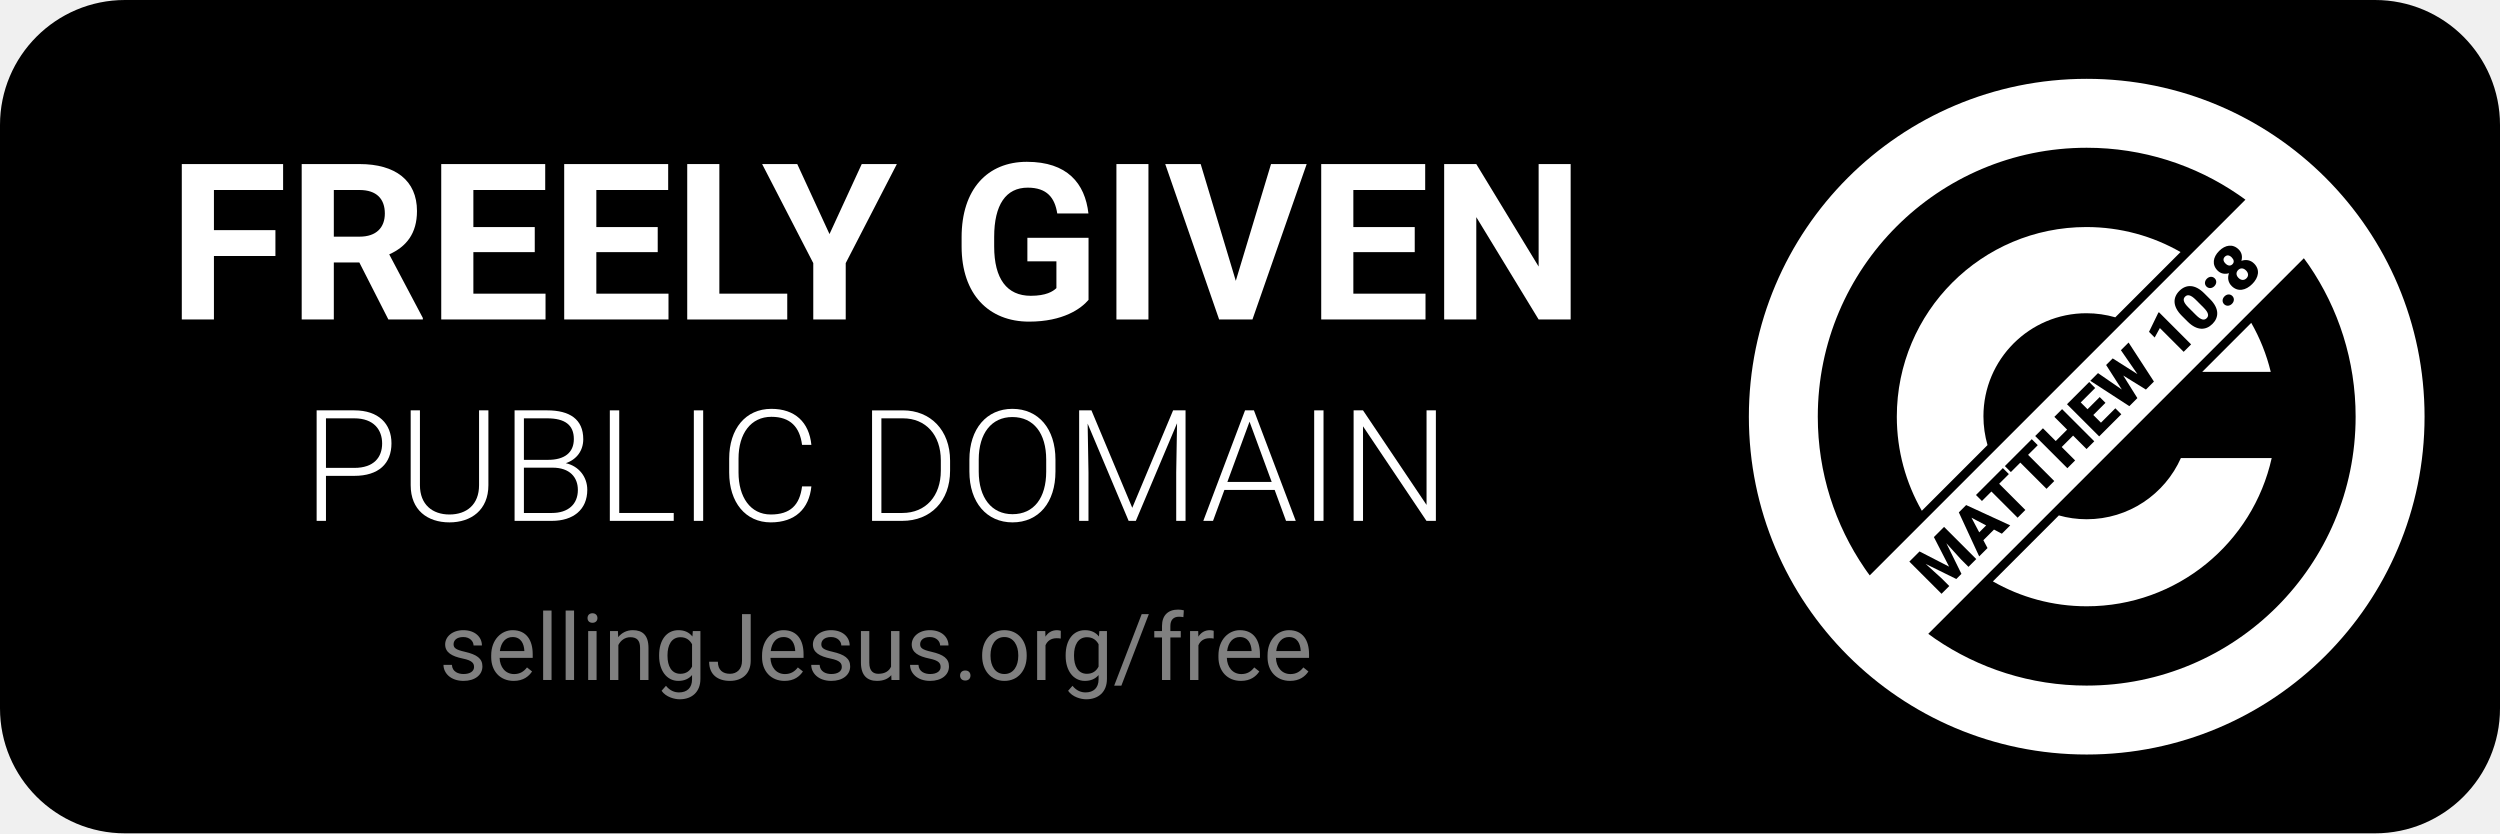
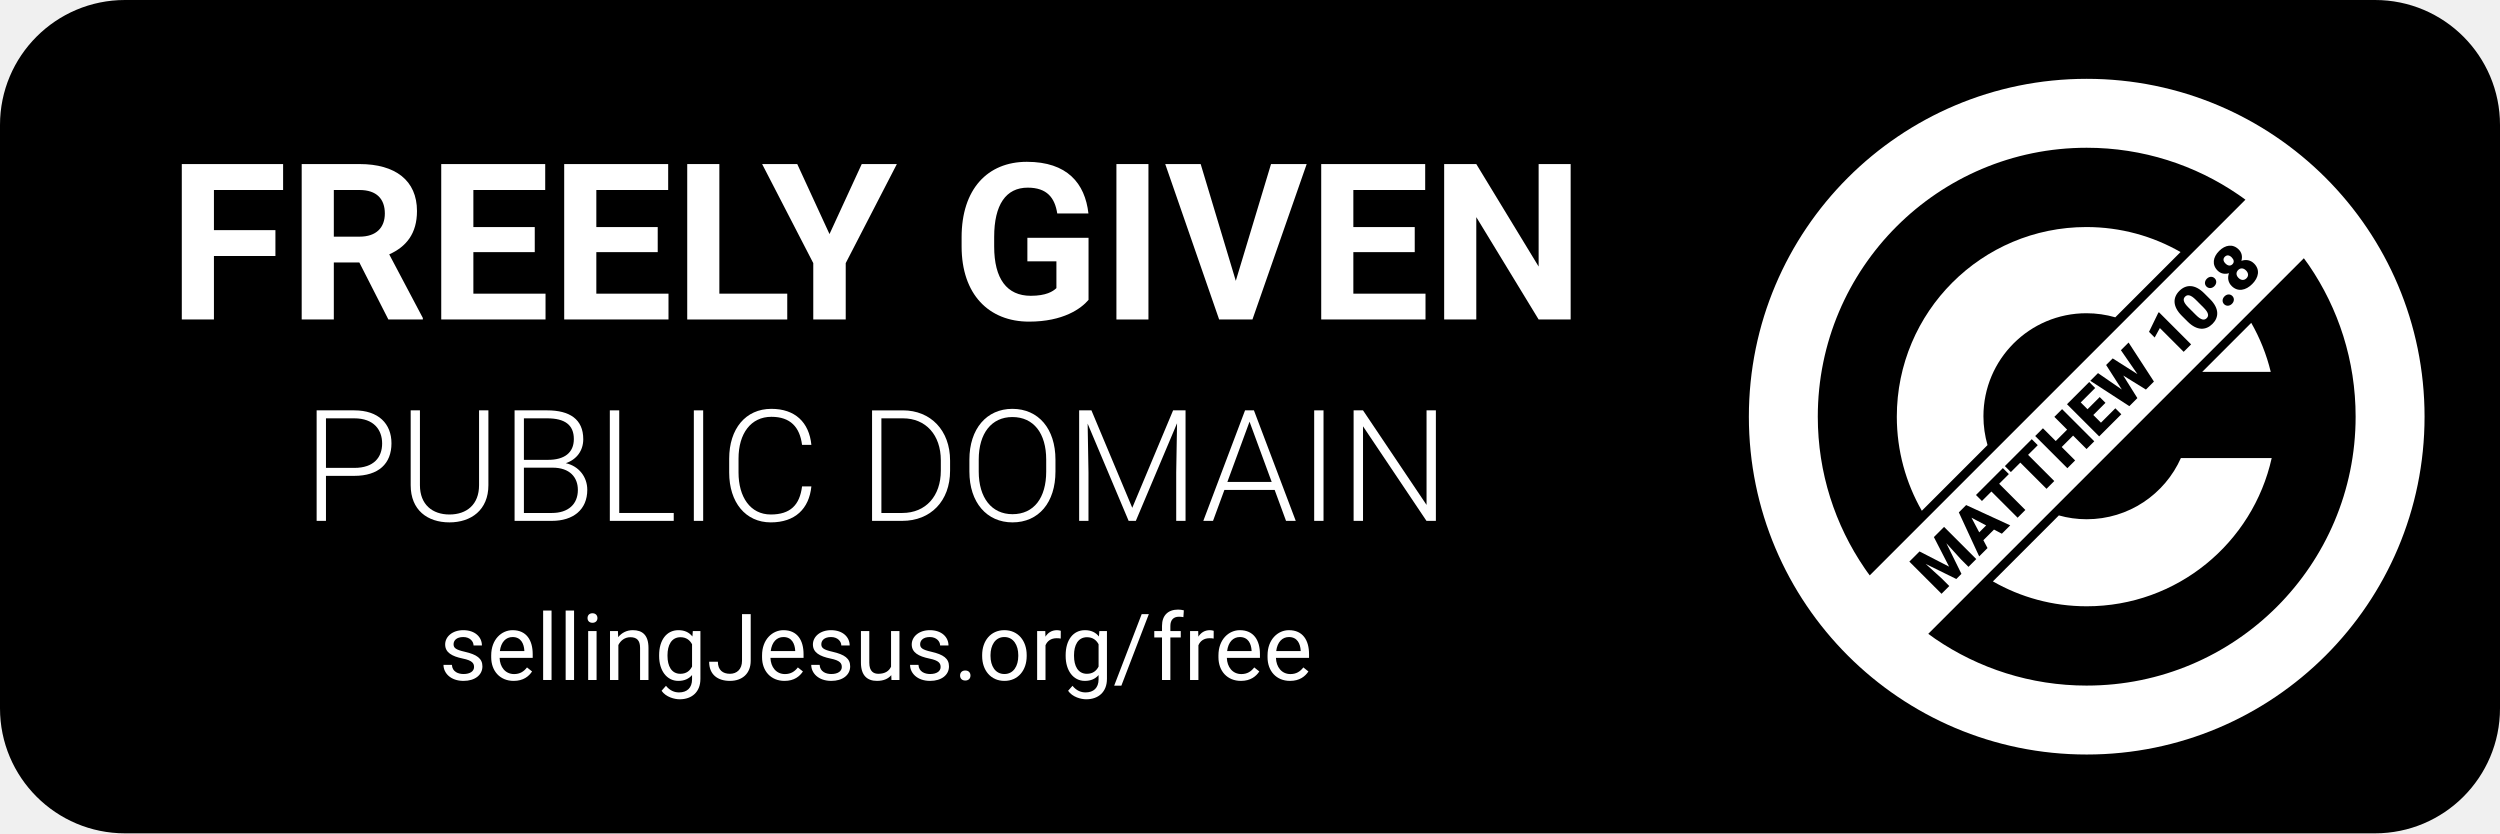
<svg xmlns="http://www.w3.org/2000/svg" version="1.0" viewBox="0 0 360 120" zoomAndPan="magnify">
  <defs>
    <clipPath id="54db6fd5a4-8">
      <path d="m971.99 277.57h237.75v237.75h-237.75z" />
    </clipPath>
  </defs>
  <g>
    <g transform="scale(.16216)">
      <g transform="translate(567.76 377.68)" />
    </g>
    <g transform="scale(.16216)" fill="#fff">
      <g transform="translate(1117.9 380.92)" />
    </g>
    <g transform="scale(.16216)">
      <g transform="translate(521.02 483.61)" />
    </g>
  </g>
  <g>
    <rect x="-2.95e-6" y="-1.229e-14" width="360" height="120" rx="18" ry="18" stop-color="#000000" stroke-linecap="round" stroke-linejoin="round" stroke-width="1.751" />
    <g transform="matrix(.40963 0 0 .40963 -146.34 -102.35)">
      <g fill="#fff">
        <g clip-path="url(#54db6fd5a4-8)">
          <path d="m1090.8 490.87c-19.738 0-38.039-6.074-53.203-16.406-0.844-0.57-1.664-1.18-2.488-1.793l132.03-132.03c0.613 0.82 1.223 1.645 1.793 2.488 10.356 15.16 16.406 33.465 16.406 53.203 0 52.191-42.32 94.535-94.535 94.535zm0-189.07c19.762 0 38.129 6.094 53.289 16.469 0.863 0.57 1.664 1.184 2.508 1.793l-132.07 132.07c-0.609-0.844-1.223-1.645-1.789-2.508-10.375-15.184-16.469-33.508-16.469-53.289 0-52.211 42.32-94.535 94.531-94.535zm0-24.23c-65.582 0-118.76 53.164-118.76 118.77 0 65.582 53.18 118.76 118.76 118.76 65.606 0 118.77-53.18 118.77-118.76 0-65.602-53.16-118.77-118.77-118.77" fill="#fff" />
        </g>
        <g>
          <path d="m1090.8 462.99c31.82 0 58.414-22.289 65.035-52.105h-31.926c-5.633 12.672-18.348 21.508-33.109 21.508-3.394 0-6.684-0.465-9.785-1.348l-23.195 23.195c9.723 5.566 20.984 8.75 32.98 8.75" />
          <path d="m1155.5 380.58c-1.476-6.113-3.816-11.891-6.855-17.227l-17.227 17.227h24.082" />
          <path d="m1054.5 396.18c0-19.988 16.219-36.207 36.207-36.207 3.523 0 6.918 0.508 10.144 1.434l22.941-22.941c-9.742-5.59-21.043-8.793-33.086-8.793-36.816 0-66.656 29.836-66.656 66.656 0 12.039 3.207 23.324 8.793 33.086l23.09-23.09c-0.926-3.227-1.434-6.621-1.434-10.145" />
        </g>
      </g>
      <g transform="matrix(.67039 -.67039 .67039 .67039 56.59 20.638)" stop-color="#000000" stroke-linecap="round" stroke-linejoin="round" stroke-width="1.717" style="white-space:pre" aria-label="MATTHEW 10:8">
        <path d="m415.74 1054.8-3.767-11.741h-5.332v16.875h4.068v-3.941l-0.394-8.067 4.08 12.008h2.689l4.08-12.008-0.394 8.067v3.941h4.08v-16.875h-5.343z" />
        <path d="m426.32 1060h4.37l0.974-3.152h5.575l0.974 3.152h4.381l-6.236-16.875h-3.836zm6.317-6.293 1.808-5.876 1.82 5.876z" />
        <path d="m441.57 1046.2h4.961v13.734h4.068v-13.734h5.077v-3.141h-14.105z" />
        <path d="m456.73 1046.2h4.961v13.734h4.068v-13.734h5.077v-3.141h-14.105z" />
        <path d="m482.61 1060h4.057v-16.875h-4.057v6.699h-5.981v-6.699h-4.068v16.875h4.068v-7.047h5.981z" />
        <path d="m489.24 1060h11.613v-3.129h-7.545v-4.022h6.386v-3.025h-6.386v-3.558h7.58v-3.141h-11.648z" />
        <path d="m521.56 1043.1h-4.022l-1.936 10.594-2.364-10.594h-3.454l-2.318 10.559-1.936-10.559h-4.033l3.581 16.875h4.219l2.214-9.62 2.26 9.62h4.207z" />
        <path d="m537.47 1043.1h-0.359l-7.395 2.561v2.967l3.848-1.124v12.471h3.906z" />
        <path d="m554.3 1050c0-4.868-2.422-7.128-5.888-7.128-3.477 0-5.876 2.26-5.876 7.128v3.083c0 4.868 2.422 7.128 5.899 7.128 3.466 0 5.865-2.26 5.865-7.128zm-3.906 3.558c0 2.735-0.753 3.639-1.959 3.639-1.24 0-1.994-0.904-1.994-3.639v-4.057c0-2.689 0.742-3.616 1.97-3.616s1.982 0.927 1.982 3.616z" />
        <path d="m556.66 1058.1c0 1.113 0.881 1.959 2.156 1.959 1.286 0 2.156-0.846 2.156-1.959 0-1.113-0.869-1.959-2.156-1.959-1.275 0-2.156 0.846-2.156 1.959zm0-9.249c0 1.113 0.881 1.959 2.156 1.959 1.286 0 2.156-0.846 2.156-1.959 0-1.113-0.869-1.959-2.156-1.959-1.275 0-2.156 0.846-2.156 1.959z" />
        <path d="m575.18 1055.3c0-1.866-1.008-3.268-2.619-4.045 1.414-0.753 2.272-2.051 2.272-3.674 0-3.095-2.295-4.752-5.54-4.752-3.211 0-5.529 1.657-5.529 4.752 0 1.623 0.869 2.909 2.295 3.663-1.623 0.777-2.654 2.191-2.654 4.057 0 3.234 2.538 4.88 5.911 4.88 3.384 0 5.865-1.646 5.865-4.88zm-4.254-7.511c0 1.205-0.533 2.017-1.611 2.017-1.078 0-1.634-0.811-1.634-2.017 0-1.217 0.556-1.947 1.611-1.947 1.078 0 1.634 0.753 1.634 1.947zm0.325 7.198c0 1.356-0.765 2.179-1.936 2.179-1.182 0-1.994-0.823-1.994-2.179 0-1.379 0.811-2.167 1.97-2.167 1.182 0 1.959 0.788 1.959 2.167z" />
      </g>
    </g>
    <g fill="#fff" stroke-linecap="round" stroke-linejoin="round">
      <g transform="matrix(1.3333 0 0 1.3333 -117.95 -7.5094)" stop-color="#000000" stroke-width="1.708" style="white-space:pre" aria-label="FREELY GIVEN">
        <path d="m108.1 40.138h3.47v-6.86h6.641v-2.79h-6.641v-4.335h7.471v-2.802h-10.942z" />
        <path d="m130.41 40.138h3.724v-0.161l-3.632-6.872c1.845-0.83 2.998-2.248 2.998-4.681 0-3.309-2.341-5.073-6.203-5.073h-6.249v16.787h3.47v-6.157h2.756zm-5.892-13.985h2.779c1.856 0 2.732 0.98 2.732 2.537 0 1.51-0.911 2.502-2.732 2.502h-2.779z" />
        <path d="m136.12 40.138h11.264v-2.79h-7.794v-4.485h6.63v-2.709h-6.63v-4.001h7.759v-2.802h-11.23z" />
        <path d="m149.4 40.138h11.264v-2.79h-7.794v-4.485h6.63v-2.709h-6.63v-4.001h7.759v-2.802h-11.23z" />
        <path d="m173.49 37.348h-7.333v-13.997h-3.47v16.787h10.803z" />
        <path d="m174.57 23.351h-3.793l5.523 10.699v6.088h3.505v-6.088l5.523-10.699h-3.793l-3.482 7.563z" />
        <path d="m206.03 31.318h-6.606v2.537h3.136v2.894c-0.369 0.357-1.107 0.83-2.767 0.83-2.583 0-3.955-1.833-3.955-5.327v-1.026c0-3.482 1.268-5.327 3.62-5.327 2.087 0 2.929 1.095 3.194 2.79h3.367c-0.369-3.263-2.294-5.58-6.653-5.58-4.254 0-7.045 2.963-7.045 8.14v1.003c0 5.177 2.94 8.117 7.287 8.117 3.689 0 5.626-1.407 6.422-2.352z" />
        <path d="m212.5 23.351h-3.459v16.787h3.459z" />
        <path d="m229.59 23.351h-3.851l-3.805 12.613-3.793-12.613h-3.828l5.822 16.787h3.597z" />
        <path d="m231.16 40.138h11.264v-2.79h-7.794v-4.485h6.63v-2.709h-6.63v-4.001h7.759v-2.802h-11.23z" />
        <path d="m258.1 23.351h-3.459v11.068l-6.733-11.068h-3.47v16.787h3.47v-11.057l6.733 11.057h3.459z" />
      </g>
      <g transform="translate(.11662 -11.605)" stop-color="#000000" stroke-width="1.619" style="white-space:pre" aria-label="PUBLIC DOMAIN">
        <path d="m50.9 80.129c3.497 0 5.355-1.749 5.355-4.689 0-2.809-1.858-4.743-5.355-4.743h-5.421v15.913h1.344v-6.481zm-4.077-8.284h4.077c2.831 0 4.011 1.672 4.011 3.618 0 1.989-1.18 3.519-4.011 3.519h-4.077z" />
        <path d="m68.867 70.697v10.776c0 2.787-1.781 4.219-4.262 4.219-2.459 0-4.251-1.432-4.251-4.219v-10.776h-1.333v10.776c0 3.585 2.415 5.355 5.585 5.355 3.104 0 5.607-1.77 5.607-5.355v-10.776z" />
        <path d="m84.452 82.129c0-1.847-1.213-3.41-3.093-3.825 1.585-0.536 2.514-1.825 2.514-3.454 0-2.885-1.967-4.153-5.191-4.153h-4.699v15.913h5.377c3.038 0 5.093-1.585 5.093-4.481zm-9.126-10.284h3.355c2.546 0 3.836 0.951 3.836 2.984 0 1.967-1.355 2.994-3.705 2.994h-3.486zm7.771 10.306c0 2.066-1.399 3.322-3.738 3.322h-4.033v-6.525h4.131c2.481 0 3.639 1.399 3.639 3.202z" />
        <path d="m96.9 85.473h-7.847v-14.776h-1.355v15.913h9.202z" />
        <path d="m101.14 70.697h-1.344v15.913h1.344z" />
        <path d="m115.38 81.648c-0.339 2.688-1.694 4.044-4.503 4.044-2.962 0-4.645-2.535-4.645-6.044v-2.011c0-3.607 1.781-6.011 4.732-6.011 2.732 0 4.087 1.475 4.415 4.044h1.344c-0.328-3.268-2.361-5.191-5.76-5.191-3.716 0-6.077 2.874-6.077 7.18v1.989c0 4.306 2.361 7.18 5.989 7.18 3.497 0 5.519-1.945 5.847-5.18z" />
        <path d="m125.46 86.61h4.35c4.087 0 6.885-2.853 6.885-7.224v-1.464c0-4.361-2.82-7.224-6.787-7.224h-4.448zm4.448-14.765c3.279 0 5.454 2.382 5.454 6.055v1.486c0 3.618-2.142 6.087-5.552 6.087h-3.006v-13.628z" />
        <path d="m151.87 77.801c0-4.448-2.437-7.322-6.208-7.322-3.705 0-6.186 2.874-6.186 7.322v1.705c0 4.459 2.503 7.322 6.208 7.322 3.771 0 6.186-2.863 6.186-7.322zm-1.333 1.705c0 3.781-1.76 6.142-4.853 6.142-3.006 0-4.863-2.361-4.863-6.142v-1.727c0-3.76 1.836-6.12 4.841-6.12 3.082 0 4.874 2.361 4.874 6.12z" />
        <path d="m162.93 84.73-5.88-14.033h-1.77v15.913h1.344v-6.962l-0.12-7.038 5.902 14h1.038l5.934-14.055-0.12 7.093v6.962h1.344v-15.913h-1.792z" />
        <path d="m173.16 86.61h1.399l1.639-4.459h7.235l1.639 4.459h1.399l-6.022-15.913h-1.279zm3.465-5.607 3.191-8.678 3.191 8.678z" />
        <path d="m190.47 70.697h-1.344v15.913h1.344z" />
        <path d="m206.65 70.697h-1.344v13.617l-9.148-13.617h-1.355v15.913h1.355v-13.617l9.137 13.617h1.355z" />
      </g>
-       <g opacity=".5" stop-color="#000000" stroke-dasharray="2, 4" stroke-width="2" style="white-space:pre" aria-label="sellingJesus.org/free">
+       <g stop-color="#000000" stroke-dasharray="2, 4" stroke-width="2" style="white-space:pre" aria-label="sellingJesus.org/free">
        <path d="m68.264 96.05c0 0.579-0.534 1.009-1.517 1.009-0.749 0-1.621-0.319-1.673-1.315h-1.211c0 1.165 1.016 2.305 2.884 2.305 1.641 0 2.721-0.853 2.721-2.09 0-1.133-0.801-1.706-2.533-2.103-1.328-0.299-1.621-0.566-1.621-1.087 0-0.514 0.397-1.035 1.4-1.035 0.951 0 1.478 0.632 1.478 1.211h1.204c0-1.211-0.996-2.2-2.682-2.2-1.582 0-2.611 0.944-2.611 2.057 0 1.159 0.97 1.706 2.539 2.031 1.393 0.28 1.621 0.697 1.621 1.217z" />
        <path d="m76.617 96.688-0.729-0.579c-0.443 0.579-1.009 0.957-1.855 0.957-1.282 0-2.051-1.035-2.09-2.331h4.766v-0.54c0-1.973-0.879-3.45-2.897-3.45-1.582 0-3.079 1.328-3.079 3.626v0.273c0 1.986 1.27 3.405 3.236 3.405 1.393 0 2.194-0.664 2.65-1.361zm-2.806-4.954c1.23 0 1.634 0.99 1.693 1.927v0.091h-3.522c0.163-1.302 0.872-2.018 1.829-2.018z" />
        <path d="m79.423 87.918h-1.211v10h1.211z" />
        <path d="m82.665 87.918h-1.211v10h1.211z" />
        <path d="m84.605 89.005c0 0.378 0.241 0.677 0.71 0.677 0.462 0 0.716-0.299 0.716-0.677 0-0.391-0.254-0.697-0.716-0.697-0.469 0-0.71 0.306-0.71 0.697zm1.302 1.869h-1.211v7.044h1.211z" />
        <path d="m90.764 91.759c0.911 0 1.406 0.43 1.406 1.53v4.629h1.211v-4.616c0-1.849-0.872-2.559-2.259-2.559-0.872 0-1.602 0.378-2.103 1.009l-0.039-0.879h-1.139v7.044h1.204v-5.032c0.332-0.664 0.944-1.126 1.719-1.126z" />
        <path d="m100.86 97.768v-6.894h-1.094l-0.059 0.781c-0.462-0.586-1.12-0.911-2.012-0.911-1.719 0-2.78 1.445-2.78 3.594v0.137c0 2.057 1.074 3.574 2.767 3.574 0.859 0 1.51-0.299 1.973-0.84v0.618c0 1.23-0.729 1.881-1.869 1.881-0.638 0-1.302-0.234-1.888-0.951l-0.632 0.716c0.632 0.918 1.881 1.224 2.611 1.224 1.758 0 2.982-1.061 2.982-2.93zm-4.74-3.294v-0.137c0-1.4 0.553-2.578 1.869-2.578 0.84 0 1.361 0.436 1.667 1.016v3.21c-0.312 0.605-0.82 1.042-1.68 1.042-1.302 0-1.855-1.152-1.855-2.552z" />
        <path d="m106.85 95.151c0 1.23-0.749 1.875-1.738 1.875-1.022 0-1.738-0.534-1.738-1.732h-1.256c0 1.869 1.25 2.754 2.995 2.754 1.738 0 2.988-1.022 2.988-2.897v-6.712h-1.25z" />
        <path d="m115.62 96.688-0.729-0.579c-0.443 0.579-1.009 0.957-1.855 0.957-1.283 0-2.051-1.035-2.09-2.331h4.766v-0.54c0-1.973-0.879-3.45-2.897-3.45-1.582 0-3.079 1.328-3.079 3.626v0.273c0 1.986 1.27 3.405 3.236 3.405 1.393 0 2.194-0.664 2.65-1.361zm-2.806-4.954c1.23 0 1.634 0.99 1.693 1.927v0.091h-3.522c0.163-1.302 0.872-2.018 1.829-2.018z" />
        <path d="m121.22 96.05c0 0.579-0.534 1.009-1.517 1.009-0.749 0-1.621-0.319-1.673-1.315h-1.211c0 1.165 1.016 2.305 2.884 2.305 1.641 0 2.721-0.853 2.721-2.09 0-1.133-0.801-1.706-2.533-2.103-1.328-0.299-1.621-0.566-1.621-1.087 0-0.514 0.397-1.035 1.4-1.035 0.951 0 1.478 0.632 1.478 1.211h1.204c0-1.211-0.996-2.2-2.682-2.2-1.582 0-2.611 0.944-2.611 2.057 0 1.159 0.97 1.706 2.539 2.031 1.393 0.28 1.621 0.697 1.621 1.217z" />
        <path d="m128.37 97.918h1.152v-7.044h-1.211v5.13c-0.286 0.618-0.853 1.022-1.836 1.022-0.658 0-1.296-0.326-1.296-1.595v-4.557h-1.204v4.544c0 1.875 0.931 2.63 2.311 2.63 0.951 0 1.621-0.306 2.057-0.827z" />
        <path d="m135.45 96.05c0 0.579-0.534 1.009-1.517 1.009-0.749 0-1.621-0.319-1.673-1.315h-1.211c0 1.165 1.016 2.305 2.884 2.305 1.641 0 2.721-0.853 2.721-2.09 0-1.133-0.801-1.706-2.533-2.103-1.328-0.299-1.621-0.566-1.621-1.087 0-0.514 0.397-1.035 1.4-1.035 0.951 0 1.478 0.632 1.478 1.211h1.204c0-1.211-0.996-2.2-2.682-2.2-1.582 0-2.611 0.944-2.611 2.057 0 1.159 0.97 1.706 2.539 2.031 1.393 0.28 1.621 0.697 1.621 1.217z" />
        <path d="m138.25 97.28c0 0.404 0.26 0.716 0.749 0.716s0.749-0.312 0.749-0.716c0-0.41-0.26-0.729-0.749-0.729s-0.749 0.319-0.749 0.729z" />
        <path d="m141.43 94.474c0 2.038 1.23 3.574 3.21 3.574 1.973 0 3.203-1.536 3.203-3.574v-0.15c0-2.038-1.23-3.581-3.216-3.581-1.966 0-3.197 1.543-3.197 3.581zm1.204-0.15c0-1.38 0.664-2.591 1.992-2.591 1.335 0 2.005 1.211 2.005 2.591v0.15c0 1.4-0.671 2.585-1.992 2.585-1.341 0-2.005-1.185-2.005-2.585z" />
        <path d="m152.16 91.903c0.228 0 0.384 0.013 0.586 0.052l7e-3 -1.12c-0.085-0.039-0.365-0.091-0.534-0.091-0.768 0-1.322 0.365-1.673 0.938l-0.026-0.807h-1.172v7.044h1.204v-5c0.26-0.618 0.788-1.016 1.608-1.016z" />
        <path d="m159.4 97.768v-6.894h-1.094l-0.059 0.781c-0.462-0.586-1.12-0.911-2.012-0.911-1.719 0-2.78 1.445-2.78 3.594v0.137c0 2.057 1.074 3.574 2.767 3.574 0.859 0 1.51-0.299 1.973-0.84v0.618c0 1.23-0.729 1.881-1.869 1.881-0.638 0-1.302-0.234-1.888-0.951l-0.632 0.716c0.632 0.918 1.881 1.224 2.611 1.224 1.758 0 2.982-1.061 2.982-2.93zm-4.74-3.294v-0.137c0-1.4 0.553-2.578 1.869-2.578 0.84 0 1.361 0.436 1.667 1.016v3.21c-0.312 0.605-0.82 1.042-1.68 1.042-1.302 0-1.855-1.152-1.855-2.552z" />
        <path d="m165.43 88.439h-1.029l-3.958 10.293h1.035z" />
        <path d="m170.03 91.798v-0.924h-1.497v-0.742c0-0.853 0.449-1.322 1.224-1.322 0.228 0 0.469 0.02 0.651 0.059l0.065-0.983c-0.273-0.065-0.56-0.104-0.833-0.104-1.439 0-2.311 0.833-2.311 2.35v0.742h-1.113v0.924h1.113v6.12h1.204v-6.12z" />
        <path d="m174.18 91.903c0.228 0 0.384 0.013 0.586 0.052l7e-3 -1.12c-0.085-0.039-0.365-0.091-0.534-0.091-0.768 0-1.322 0.365-1.673 0.938l-0.026-0.807h-1.172v7.044h1.204v-5c0.26-0.618 0.788-1.016 1.608-1.016z" />
        <path d="m181.34 96.688-0.729-0.579c-0.443 0.579-1.009 0.957-1.855 0.957-1.283 0-2.051-1.035-2.09-2.331h4.766v-0.54c0-1.973-0.879-3.45-2.897-3.45-1.582 0-3.079 1.328-3.079 3.626v0.273c0 1.986 1.27 3.405 3.236 3.405 1.393 0 2.194-0.664 2.65-1.361zm-2.806-4.954c1.23 0 1.634 0.99 1.693 1.927v0.091h-3.522c0.163-1.302 0.872-2.018 1.829-2.018z" />
        <path d="m188.41 96.688-0.729-0.579c-0.443 0.579-1.009 0.957-1.855 0.957-1.283 0-2.051-1.035-2.09-2.331h4.766v-0.54c0-1.973-0.879-3.45-2.897-3.45-1.582 0-3.079 1.328-3.079 3.626v0.273c0 1.986 1.27 3.405 3.236 3.405 1.393 0 2.194-0.664 2.65-1.361zm-2.806-4.954c1.23 0 1.634 0.99 1.693 1.927v0.091h-3.522c0.163-1.302 0.872-2.018 1.829-2.018z" />
      </g>
    </g>
  </g>
  <g display="none" fill="#fff" stroke-linecap="round" stroke-linejoin="round">
-     <g display="inline" opacity=".5" stop-color="#000000" stroke-dasharray="2, 4" stroke-width="2" style="white-space:pre" aria-label="sellingJesus.org">
+     <g display="inline" stop-color="#000000" stroke-dasharray="2, 4" stroke-width="2" style="white-space:pre" aria-label="sellingJesus.org">
      <path d="m82.766 96.05c0 0.579-0.534 1.009-1.517 1.009-0.749 0-1.621-0.319-1.673-1.315h-1.211c0 1.165 1.016 2.305 2.884 2.305 1.641 0 2.721-0.853 2.721-2.09 0-1.133-0.801-1.706-2.533-2.103-1.328-0.299-1.621-0.566-1.621-1.087 0-0.514 0.397-1.035 1.4-1.035 0.951 0 1.478 0.632 1.478 1.211h1.204c0-1.211-0.996-2.2-2.682-2.2-1.582 0-2.611 0.944-2.611 2.057 0 1.159 0.97 1.706 2.539 2.031 1.393 0.28 1.621 0.697 1.621 1.217z" />
      <path d="m91.119 96.688-0.729-0.579c-0.443 0.579-1.009 0.957-1.855 0.957-1.282 0-2.051-1.035-2.09-2.331h4.766v-0.54c0-1.973-0.879-3.45-2.897-3.45-1.582 0-3.079 1.328-3.079 3.626v0.273c0 1.986 1.27 3.405 3.236 3.405 1.393 0 2.194-0.664 2.65-1.361zm-2.806-4.954c1.23 0 1.634 0.99 1.693 1.927v0.091h-3.522c0.163-1.302 0.872-2.018 1.829-2.018z" />
      <path d="m93.925 87.918h-1.211v10h1.211z" />
      <path d="m97.167 87.918h-1.211v10h1.211z" />
      <path d="m99.107 89.005c0 0.378 0.241 0.677 0.71 0.677 0.462 0 0.716-0.299 0.716-0.677 0-0.391-0.254-0.697-0.716-0.697-0.469 0-0.71 0.306-0.71 0.697zm1.302 1.869h-1.211v7.044h1.211z" />
      <path d="m105.27 91.759c0.911 0 1.406 0.43 1.406 1.53v4.629h1.211v-4.616c0-1.849-0.872-2.559-2.259-2.559-0.872 0-1.602 0.378-2.103 1.009l-0.039-0.879h-1.139v7.044h1.204v-5.032c0.332-0.664 0.944-1.126 1.719-1.126z" />
      <path d="m115.36 97.768v-6.894h-1.094l-0.059 0.781c-0.462-0.586-1.12-0.911-2.012-0.911-1.719 0-2.78 1.445-2.78 3.594v0.137c0 2.057 1.074 3.574 2.767 3.574 0.859 0 1.51-0.299 1.973-0.84v0.618c0 1.23-0.729 1.881-1.869 1.881-0.638 0-1.302-0.234-1.888-0.951l-0.632 0.716c0.632 0.918 1.881 1.224 2.611 1.224 1.758 0 2.982-1.061 2.982-2.93zm-4.74-3.294v-0.137c0-1.4 0.553-2.578 1.869-2.578 0.84 0 1.361 0.436 1.667 1.016v3.21c-0.312 0.605-0.82 1.042-1.68 1.042-1.302 0-1.855-1.152-1.855-2.552z" />
      <path d="m121.35 95.151c0 1.23-0.749 1.875-1.738 1.875-1.022 0-1.738-0.534-1.738-1.732h-1.256c0 1.869 1.25 2.754 2.995 2.754 1.738 0 2.988-1.022 2.988-2.897v-6.712h-1.25z" />
      <path d="m130.12 96.688-0.729-0.579c-0.443 0.579-1.009 0.957-1.855 0.957-1.283 0-2.051-1.035-2.09-2.331h4.766v-0.54c0-1.973-0.879-3.45-2.897-3.45-1.582 0-3.079 1.328-3.079 3.626v0.273c0 1.986 1.27 3.405 3.236 3.405 1.393 0 2.194-0.664 2.65-1.361zm-2.806-4.954c1.23 0 1.634 0.99 1.693 1.927v0.091h-3.522c0.163-1.302 0.872-2.018 1.829-2.018z" />
      <path d="m135.72 96.05c0 0.579-0.534 1.009-1.517 1.009-0.749 0-1.621-0.319-1.673-1.315h-1.211c0 1.165 1.016 2.305 2.884 2.305 1.641 0 2.721-0.853 2.721-2.09 0-1.133-0.801-1.706-2.533-2.103-1.328-0.299-1.621-0.566-1.621-1.087 0-0.514 0.397-1.035 1.4-1.035 0.951 0 1.478 0.632 1.478 1.211h1.204c0-1.211-0.996-2.2-2.682-2.2-1.582 0-2.611 0.944-2.611 2.057 0 1.159 0.97 1.706 2.539 2.031 1.393 0.28 1.621 0.697 1.621 1.217z" />
      <path d="m142.87 97.918h1.152v-7.044h-1.211v5.13c-0.286 0.618-0.853 1.022-1.836 1.022-0.658 0-1.296-0.326-1.296-1.595v-4.557h-1.204v4.544c0 1.875 0.931 2.63 2.311 2.63 0.951 0 1.621-0.306 2.057-0.827z" />
      <path d="m149.95 96.05c0 0.579-0.534 1.009-1.517 1.009-0.749 0-1.621-0.319-1.673-1.315h-1.211c0 1.165 1.016 2.305 2.884 2.305 1.641 0 2.721-0.853 2.721-2.09 0-1.133-0.801-1.706-2.533-2.103-1.328-0.299-1.621-0.566-1.621-1.087 0-0.514 0.397-1.035 1.4-1.035 0.951 0 1.478 0.632 1.478 1.211h1.204c0-1.211-0.996-2.2-2.682-2.2-1.582 0-2.611 0.944-2.611 2.057 0 1.159 0.97 1.706 2.539 2.031 1.393 0.28 1.621 0.697 1.621 1.217z" />
      <path d="m152.75 97.28c0 0.404 0.26 0.716 0.749 0.716s0.749-0.312 0.749-0.716c0-0.41-0.26-0.729-0.749-0.729s-0.749 0.319-0.749 0.729z" />
      <path d="m155.93 94.474c0 2.038 1.23 3.574 3.21 3.574 1.973 0 3.203-1.536 3.203-3.574v-0.15c0-2.038-1.23-3.581-3.216-3.581-1.966 0-3.197 1.543-3.197 3.581zm1.204-0.15c0-1.38 0.664-2.591 1.992-2.591 1.335 0 2.005 1.211 2.005 2.591v0.15c0 1.4-0.671 2.585-1.992 2.585-1.341 0-2.005-1.185-2.005-2.585z" />
      <path d="m166.67 91.903c0.228 0 0.384 0.013 0.586 0.052l7e-3 -1.12c-0.085-0.039-0.365-0.091-0.534-0.091-0.768 0-1.322 0.365-1.673 0.938l-0.026-0.807h-1.172v7.044h1.204v-5c0.26-0.618 0.788-1.016 1.608-1.016z" />
      <path d="m173.9 97.768v-6.894h-1.094l-0.059 0.781c-0.462-0.586-1.12-0.911-2.012-0.911-1.719 0-2.78 1.445-2.78 3.594v0.137c0 2.057 1.074 3.574 2.767 3.574 0.859 0 1.51-0.299 1.973-0.84v0.618c0 1.23-0.729 1.881-1.869 1.881-0.638 0-1.302-0.234-1.888-0.951l-0.632 0.716c0.632 0.918 1.881 1.224 2.611 1.224 1.758 0 2.982-1.061 2.982-2.93zm-4.74-3.294v-0.137c0-1.4 0.553-2.578 1.869-2.578 0.84 0 1.361 0.436 1.667 1.016v3.21c-0.312 0.605-0.82 1.042-1.68 1.042-1.302 0-1.855-1.152-1.855-2.552z" />
    </g>
    <g stop-color="#000000" stroke-dasharray="3.368, 6.735" stroke-width="3.368" style="white-space:pre" aria-label="NO CONDITIONS">
      <path d="m56.177 59.037h-1.348v13.659l-9.176-13.659h-1.359v15.961h1.359v-13.659l9.165 13.659h1.359z" />
      <path d="m72.029 66.163c0-4.462-2.445-7.345-6.227-7.345-3.716 0-6.205 2.883-6.205 7.345v1.71c0 4.473 2.51 7.345 6.227 7.345 3.782 0 6.205-2.872 6.205-7.345zm-1.337 1.71c0 3.793-1.765 6.161-4.867 6.161-3.015 0-4.878-2.368-4.878-6.161v-1.732c0-3.771 1.842-6.139 4.856-6.139 3.091 0 4.889 2.368 4.889 6.139z" />
      <path d="m90.863 70.021c-0.34 2.697-1.699 4.056-4.517 4.056-2.971 0-4.659-2.543-4.659-6.062v-2.017c0-3.618 1.787-6.029 4.747-6.029 2.741 0 4.1 1.48 4.429 4.056h1.348c-0.329-3.278-2.368-5.207-5.777-5.207-3.727 0-6.095 2.883-6.095 7.202v1.995c0 4.319 2.368 7.202 6.008 7.202 3.508 0 5.536-1.951 5.865-5.196z" />
      <path d="m107.28 66.163c0-4.462-2.445-7.345-6.227-7.345-3.716 0-6.205 2.883-6.205 7.345v1.71c0 4.473 2.51 7.345 6.227 7.345 3.782 0 6.205-2.872 6.205-7.345zm-1.337 1.71c0 3.793-1.765 6.161-4.867 6.161-3.015 0-4.878-2.368-4.878-6.161v-1.732c0-3.771 1.842-6.139 4.856-6.139 3.091 0 4.889 2.368 4.889 6.139z" />
      <path d="m122.59 59.037h-1.348v13.659l-9.176-13.659h-1.359v15.961h1.359v-13.659l9.165 13.659h1.359z" />
      <path d="m126.66 74.998h4.363c4.1 0 6.906-2.861 6.906-7.246v-1.469c0-4.374-2.828-7.246-6.808-7.246h-4.462zm4.462-14.81c3.289 0 5.47 2.39 5.47 6.073v1.491c0 3.629-2.149 6.106-5.569 6.106h-3.015v-13.67z" />
      <path d="m143.01 59.037h-1.348v15.961h1.348z" />
      <path d="m145.58 60.188h5.47v14.81h1.337v-14.81h5.47v-1.151h-12.278z" />
      <path d="m162.09 59.037h-1.348v15.961h1.348z" />
      <path d="m178.21 66.163c0-4.462-2.445-7.345-6.227-7.345-3.716 0-6.205 2.883-6.205 7.345v1.71c0 4.473 2.51 7.345 6.227 7.345 3.782 0 6.205-2.872 6.205-7.345zm-1.337 1.71c0 3.793-1.765 6.161-4.867 6.161-3.015 0-4.878-2.368-4.878-6.161v-1.732c0-3.771 1.842-6.139 4.856-6.139 3.091 0 4.889 2.368 4.889 6.139z" />
      <path d="m193.52 59.037h-1.348v13.659l-9.176-13.659h-1.359v15.961h1.359v-13.659l9.165 13.659h1.359z" />
      <path d="m206.62 71.074c0 1.798-1.623 3.004-4.133 3.004-2.182 0-4.604-0.943-4.604-3.64h-1.359c0 3.377 3.124 4.78 5.964 4.78 3.179 0 5.492-1.568 5.492-4.166 0-2.587-1.918-3.826-5.306-4.747-3.223-0.866-4.275-1.864-4.275-3.398 0-1.601 1.359-2.938 4.001-2.938 2.609 0 4.122 1.535 4.122 3.618h1.348c0-2.664-2.116-4.769-5.47-4.769-3.146 0-5.361 1.666-5.361 4.122 0 2.521 2.006 3.651 5.218 4.55 3.311 0.932 4.363 1.82 4.363 3.585z" />
    </g>
  </g>
</svg>
